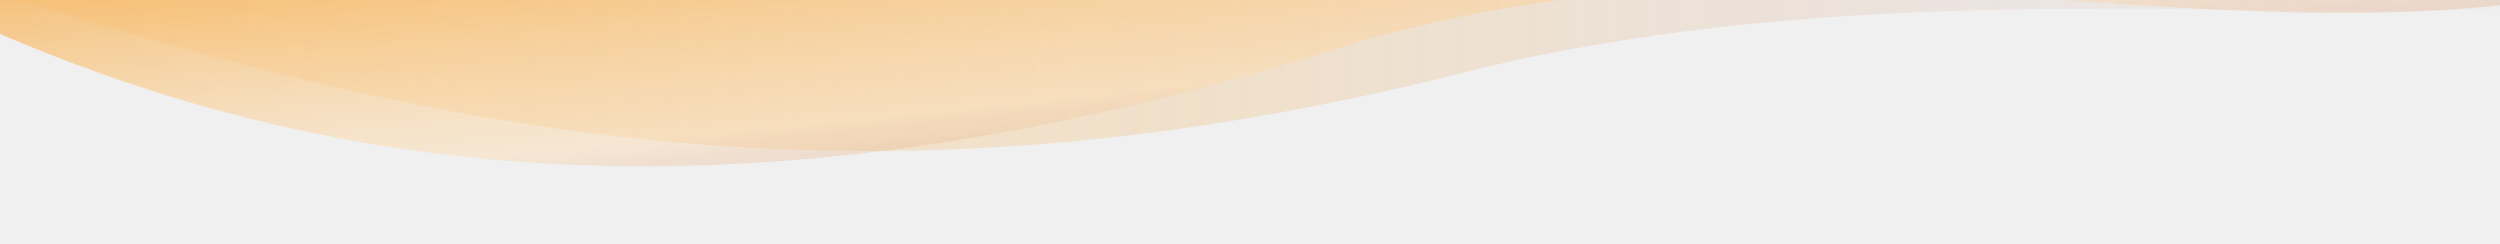
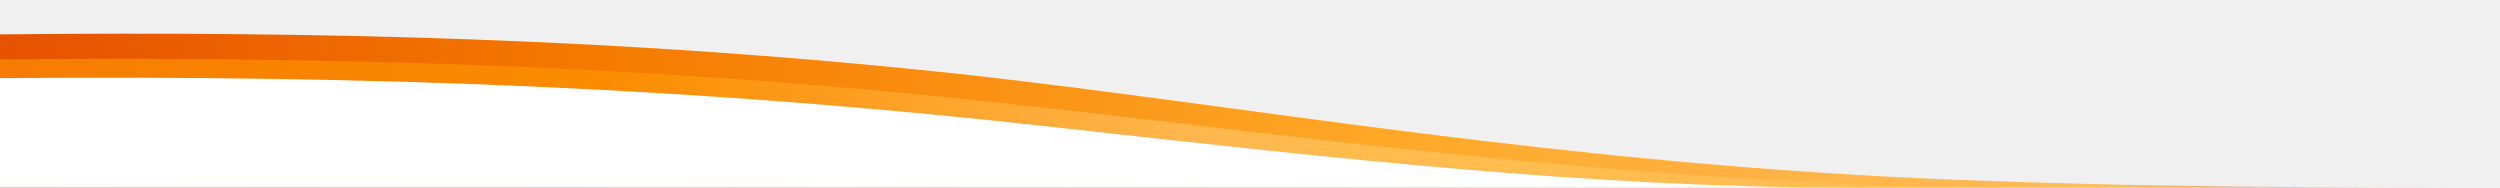
- <svg xmlns="http://www.w3.org/2000/svg" viewBox="0 0 1440 140" fill="none" preserveAspectRatio="none">
+ <svg xmlns="http://www.w3.org/2000/svg" viewBox="0 0 1600 120" preserveAspectRatio="none" width="100%" height="100%">
  <defs>
-     <linearGradient id="swooshGrad" x1="0%" y1="0%" x2="100%" y2="100%">
-       <stop offset="0%" stop-color="#F28C00" stop-opacity="0.85" />
-       <stop offset="60%" stop-color="#FFD9A8" stop-opacity="0.4" />
-       <stop offset="100%" stop-color="#7F0000" stop-opacity="0" />
+     <linearGradient id="orangeTopGrad" x1="0%" y1="0%" x2="100%" y2="0%">
+       <stop offset="0%" stop-color="#E65100" />
+       <stop offset="25%" stop-color="#F57C00" />
+       <stop offset="55%" stop-color="#FFA726" />
+       <stop offset="85%" stop-color="#FFB74D" stop-opacity="0.9" />
+       <stop offset="100%" stop-color="#6B0000" stop-opacity="0" />
    </linearGradient>
-     <linearGradient id="subtleGrad" x1="0%" y1="50%" x2="100%" y2="50%">
-       <stop offset="0%" stop-color="#FFD9A8" stop-opacity="0.3" />
-       <stop offset="50%" stop-color="#F28C00" stop-opacity="0.15" />
-       <stop offset="100%" stop-color="#7F0000" stop-opacity="0" />
+     <linearGradient id="orangeMidGrad" x1="0%" y1="0%" x2="100%" y2="0%">
+       <stop offset="0%" stop-color="#F57C00" />
+       <stop offset="30%" stop-color="#FB8C00" />
+       <stop offset="60%" stop-color="#FFB74D" />
+       <stop offset="100%" stop-color="#FFE082" stop-opacity="0" />
    </linearGradient>
  </defs>
-   <path d="M-50 -20 C250 80, 500 130, 850 40 C1100 -20, 1350 20, 1500 0 L1500 -50 L-50 -50 Z" fill="url(#subtleGrad)" />
-   <path d="M-100 -30 C150 110, 420 140, 780 25 C1050 -55, 1280 45, 1520 -10 L1520 -70 L-100 -70 Z" fill="url(#swooshGrad)" />
+   <path d="M 0,22 C 200,20 400,24 620,48 C 800,68 1000,105 1250,115 C 1380,120 1480,120 1600,120 L 1600,120 L 0,120 Z" fill="url(#orangeTopGrad)" />
+   <path d="M 0,38 C 220,36 430,42 660,68 C 840,88 1050,118 1280,120 L 0,120 Z" fill="url(#orangeMidGrad)" />
+   <path d="M 0,50 C 240,48 450,56 680,82 C 860,102 1020,120 1180,120 L 0,120 Z" fill="#FFFFFF" />
</svg>
